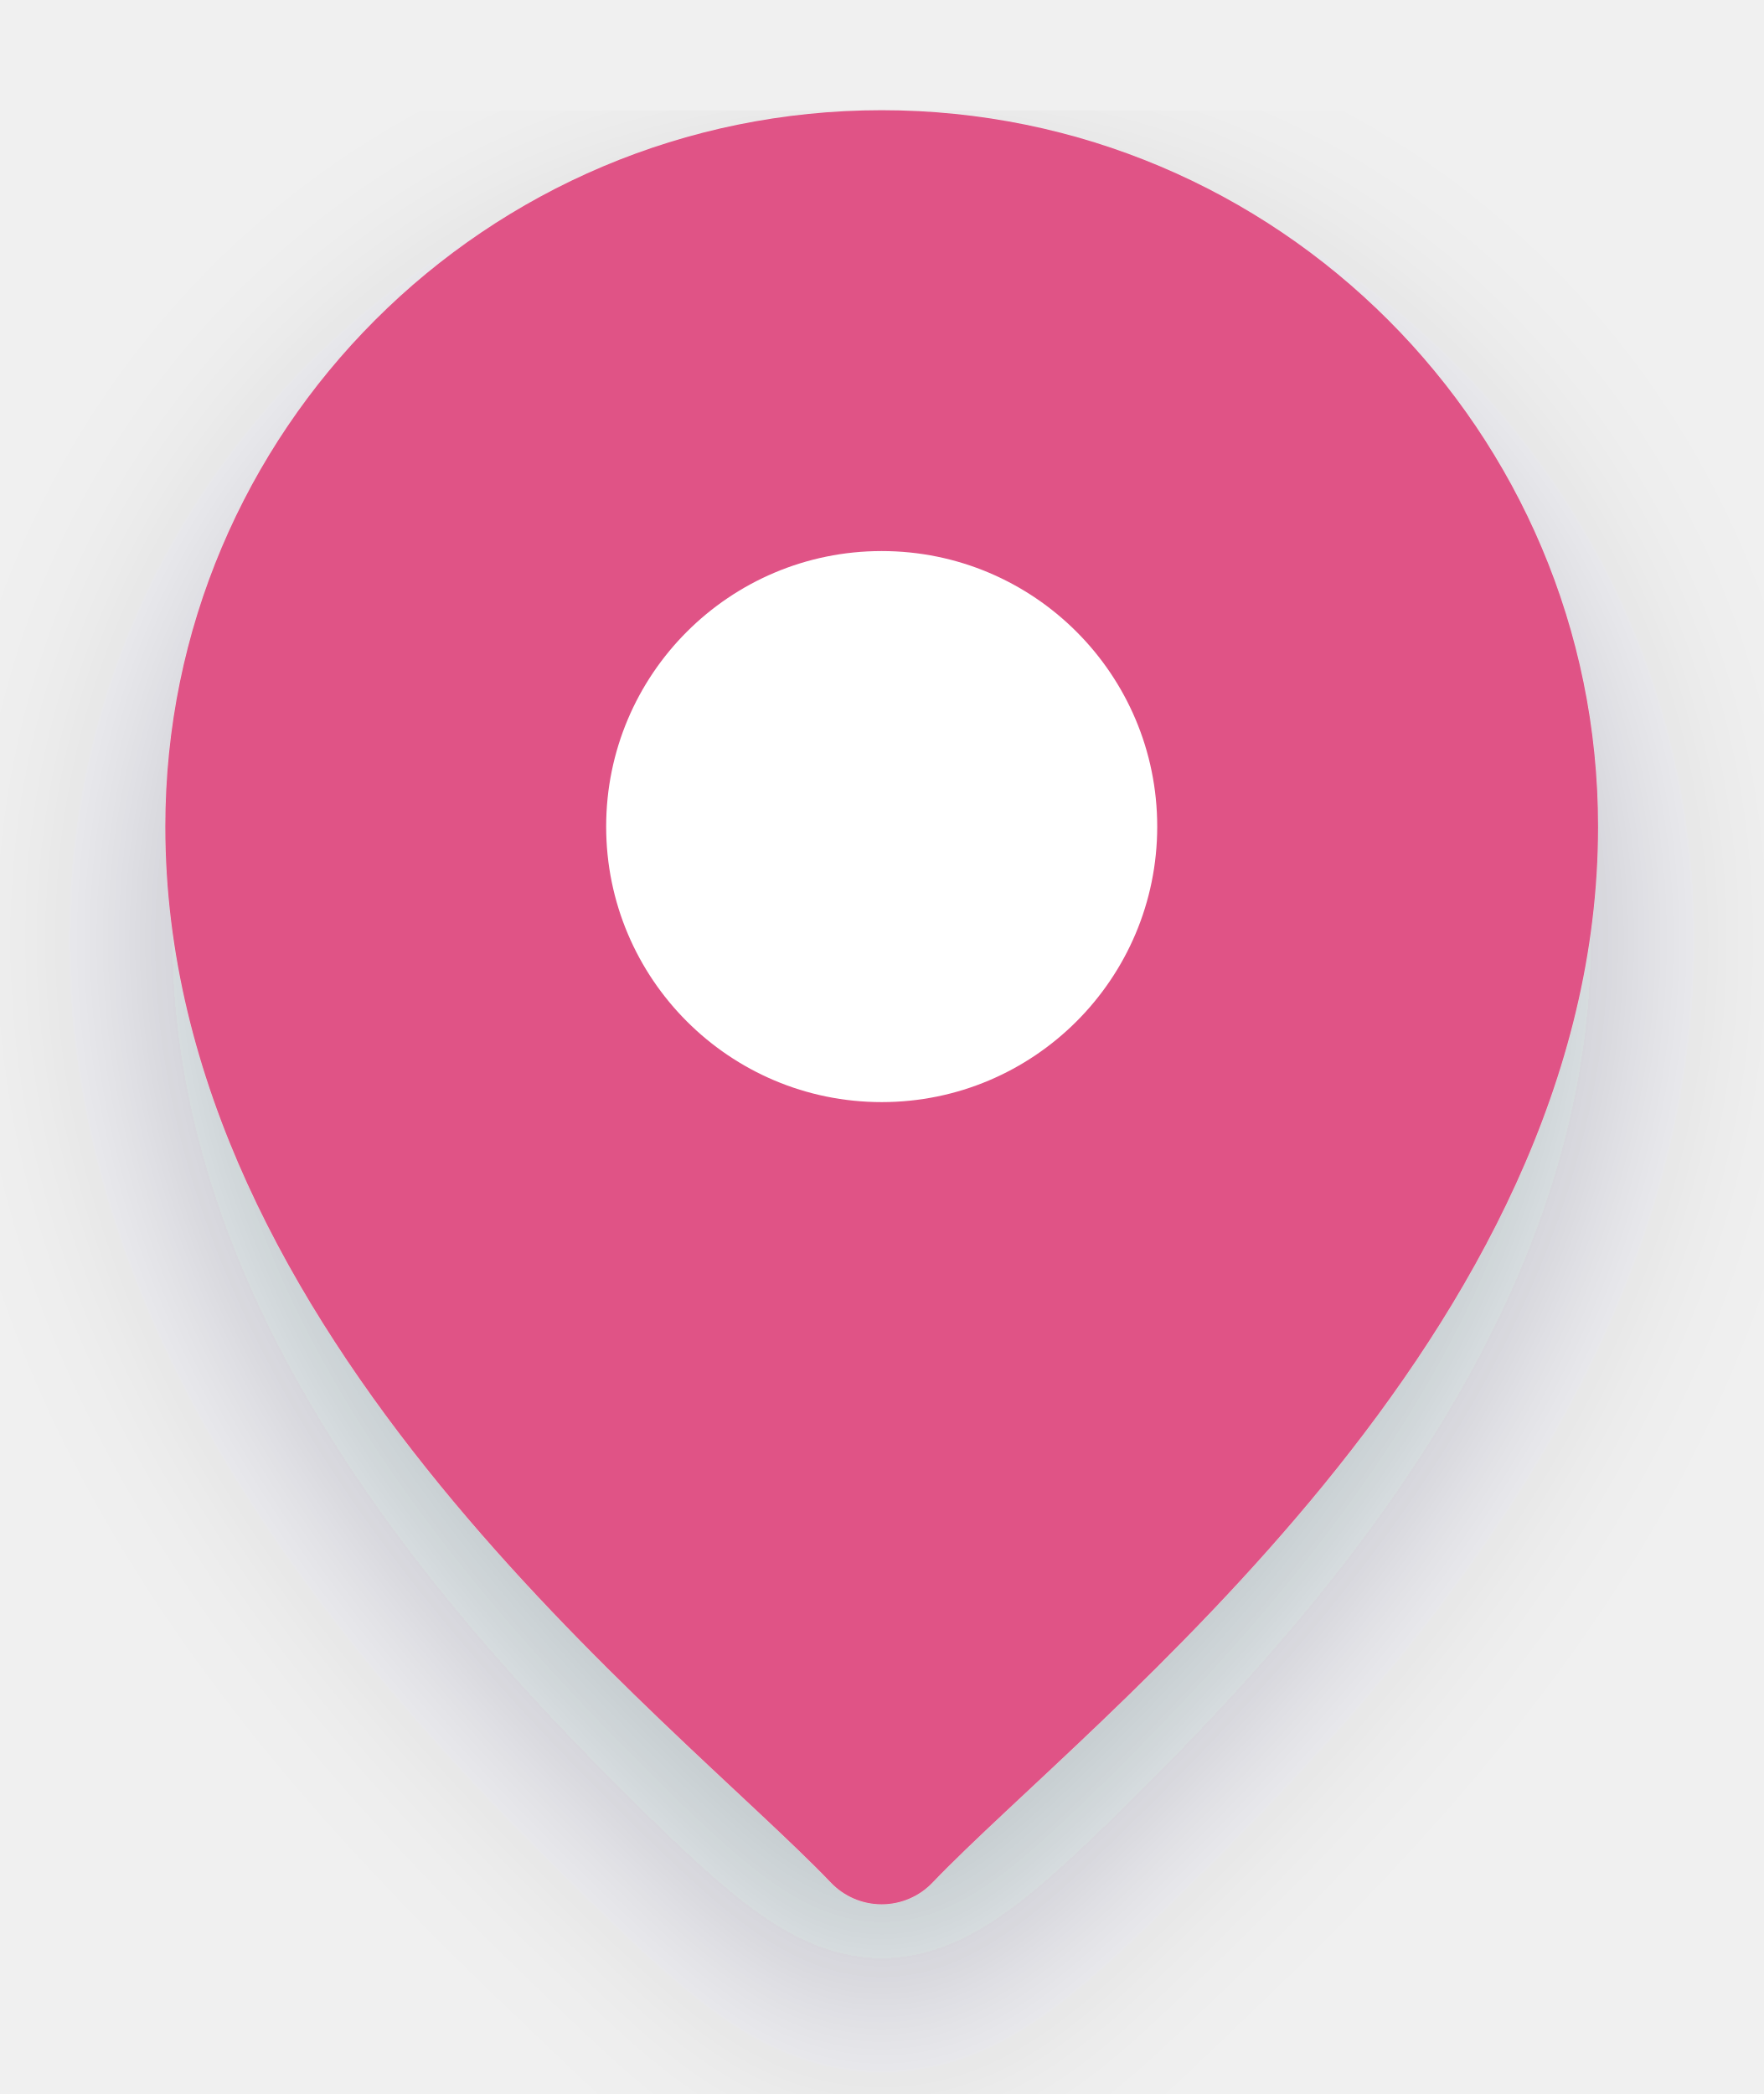
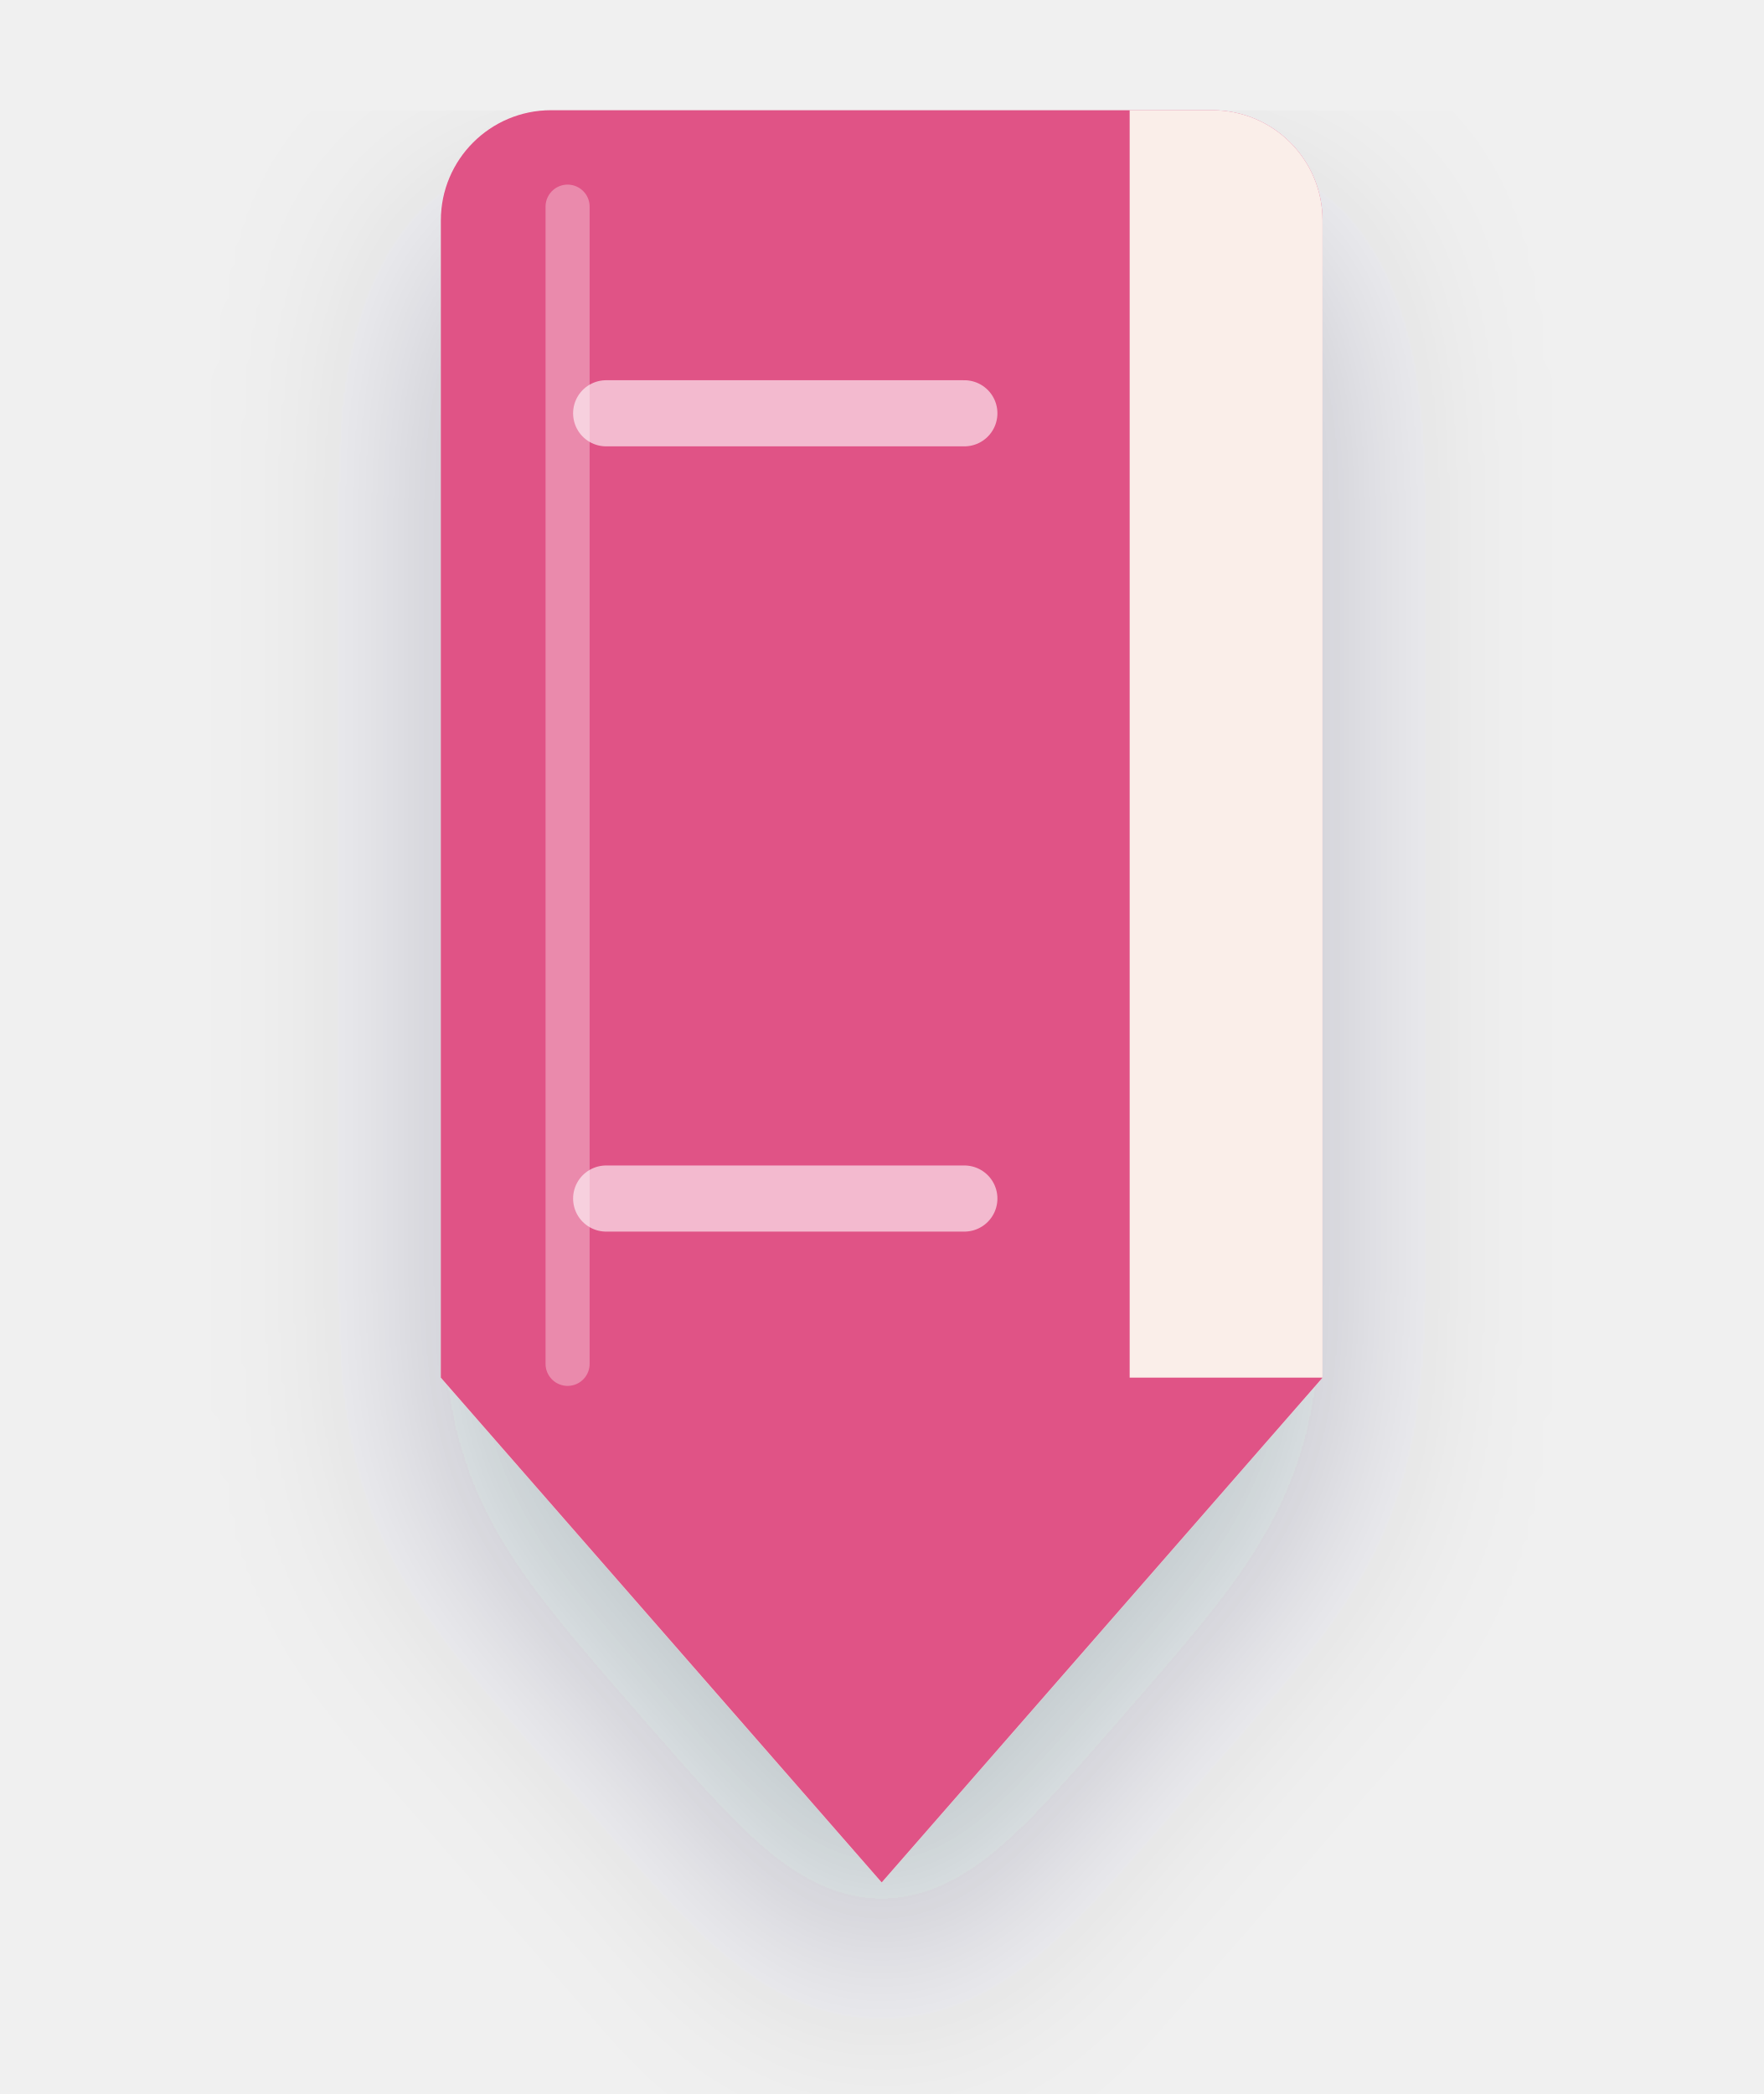
<svg xmlns="http://www.w3.org/2000/svg" width="64" height="76" viewBox="0 0 64 76" role="img" aria-labelledby="title">
  <defs>
    <filter id="shadow" x="-40%" y="-30%" width="180%" height="190%">
      <feDropShadow dx="0" dy="4" stdDeviation="4" flood-color="#0B2340" flood-opacity="0.22" />
    </filter>
  </defs>
-   <path d="M32 4C17.64 4 6 15.64 6 30c0 18.5 18.5 32.42 24.15 38.32a2.55 2.55 0 0 0 3.7 0C39.5 62.42 58 48.5 58 30 58 15.64 46.36 4 32 4Z" fill="#E05286" filter="url(#shadow)" />
-   <circle cx="32" cy="30" r="10" fill="#FFFFFF" />
+   <path d="M20 4h24a4 4 0 0 1 4 4v42L32 68.32 16 50V8a4 4 0 0 1 4-4Z" fill="#E05286" filter="url(#shadow)" />
+   <path d="M41 4h3a4 4 0 0 1 4 4v42h-7Z" fill="#FBF6EF" fill-opacity="0.95" />
+   <path d="M20.6 7.5v42" stroke="#FFFFFF" stroke-opacity="0.32" stroke-width="1.6" stroke-linecap="round" />
+   <path d="M22 15h13M22 43.5h13" stroke="#FFFFFF" stroke-opacity="0.6" stroke-width="2.4" stroke-linecap="round" />
</svg>
